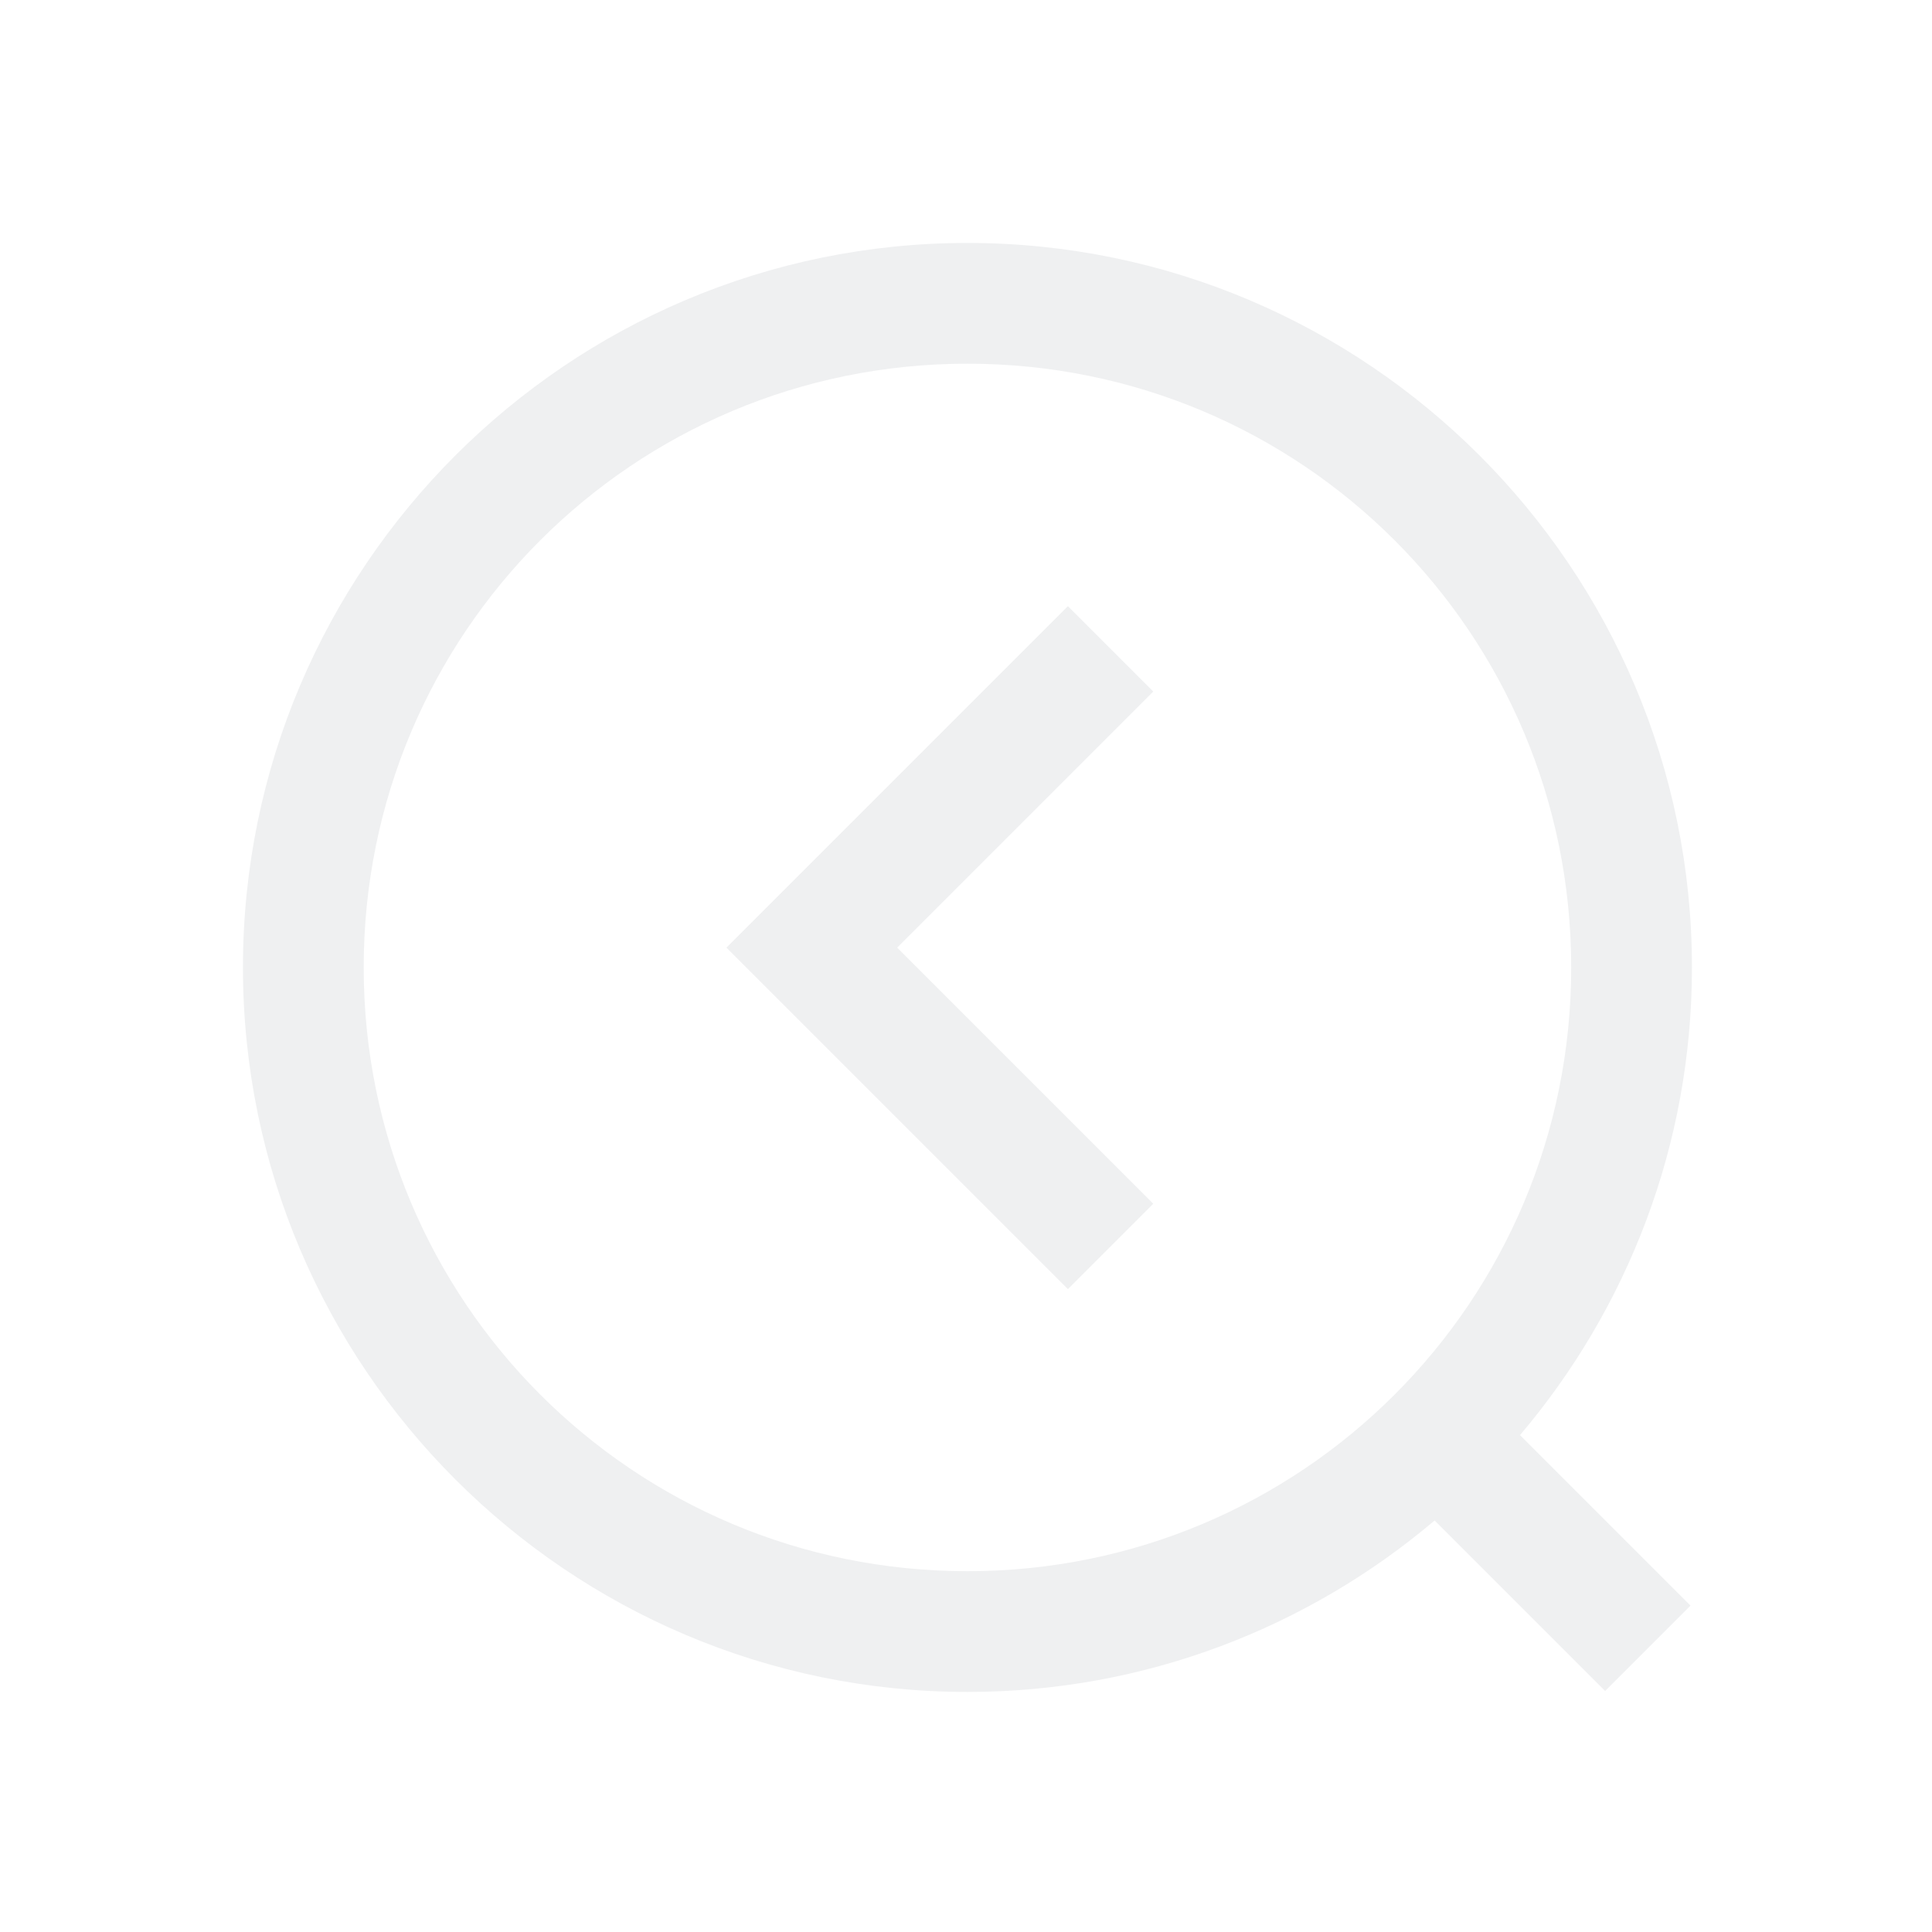
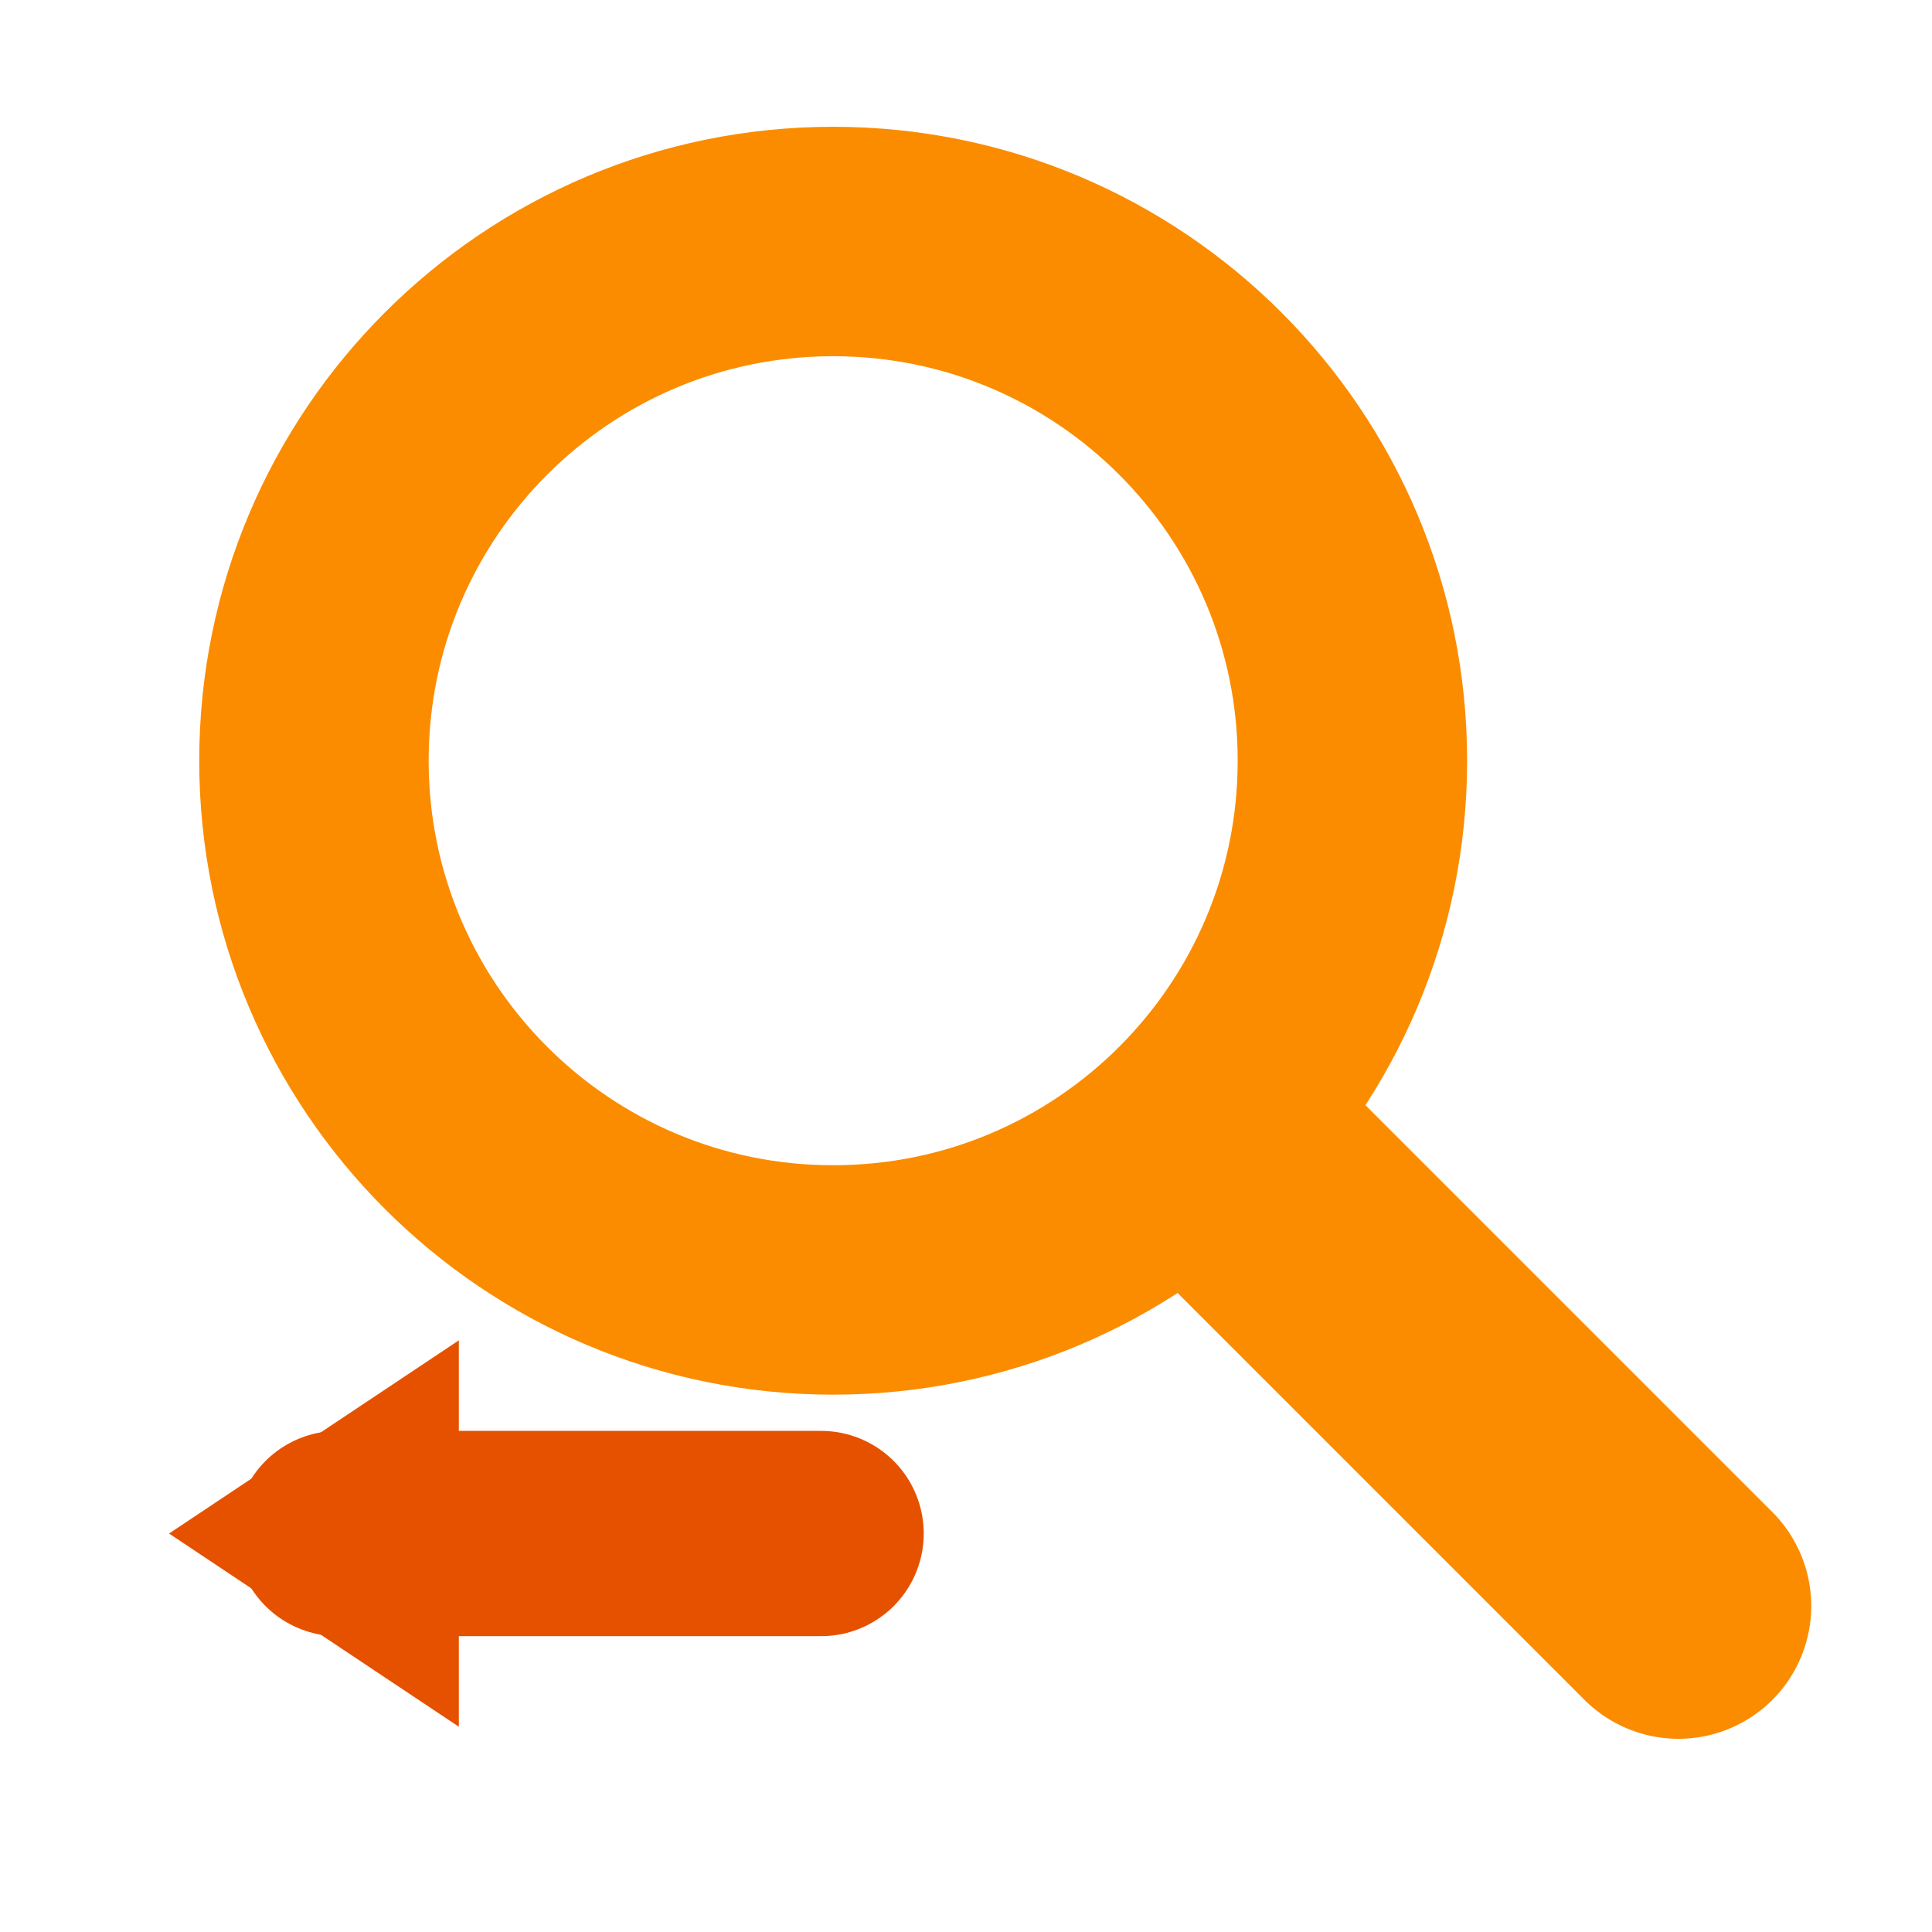
- <svg xmlns="http://www.w3.org/2000/svg" viewBox="0 0 16 16" version="1.1" id="svg6">
-   <defs id="defs3051">
-     <style type="text/css" id="current-color-scheme">
-       .ColorScheme-Text {
-         color:#eff0f1;
-       }
-       </style>
-   </defs>
-   <path d="m 8.844,5.02 0.707,0.707 -0.949,0.949 -1.172,1.172 1.172,1.172 0.949,0.949 -0.707,0.707 -0.949,-0.949 -1.879,-1.879 1.879,-1.879 z" style="color:#eff0f1;fill:currentColor;fill-opacity:1;stroke:none" id="path868" />
-   <path id="path4" style="color:#eff0f1;fill:currentColor;fill-opacity:1;stroke:none" class="ColorScheme-Text" d="m 8.012,2.012 c -3.308,0 -6,2.692 -6,6 0,3.308 2.692,6 6,6 1.473,0 2.824,-0.535 3.869,-1.42 l 1.412,1.412 L 14,13.297 12.588,11.885 c 0.887,-1.046 1.424,-2.398 1.424,-3.873 0,-3.308 -2.692,-6 -6,-6 z m 0,1 c 2.767,0 5,2.233 5,5 0,2.767 -2.233,5 -5,5 -2.767,0 -5,-2.233 -5,-5 0,-2.767 2.233,-5 5,-5 z" />
+ <svg xmlns="http://www.w3.org/2000/svg" viewBox="0 0 16 16" width="16" height="16">
+   <circle cx="6.9" cy="6.3" r="4.3" fill="none" stroke="#fb8c00" stroke-width="1.9" />
+   <line x1="10.2" y1="9.6" x2="13.9" y2="13.3" stroke="#fb8c00" stroke-width="2.2" stroke-linecap="round" />
+   <line x1="6.8" y1="12.7" x2="2.8" y2="12.7" stroke="#e65100" stroke-width="1.7" stroke-linecap="round" />
+   <path d="M 3.8 11.1 L 1.4 12.7 L 3.8 14.3 Z" fill="#e65100" />
</svg>
